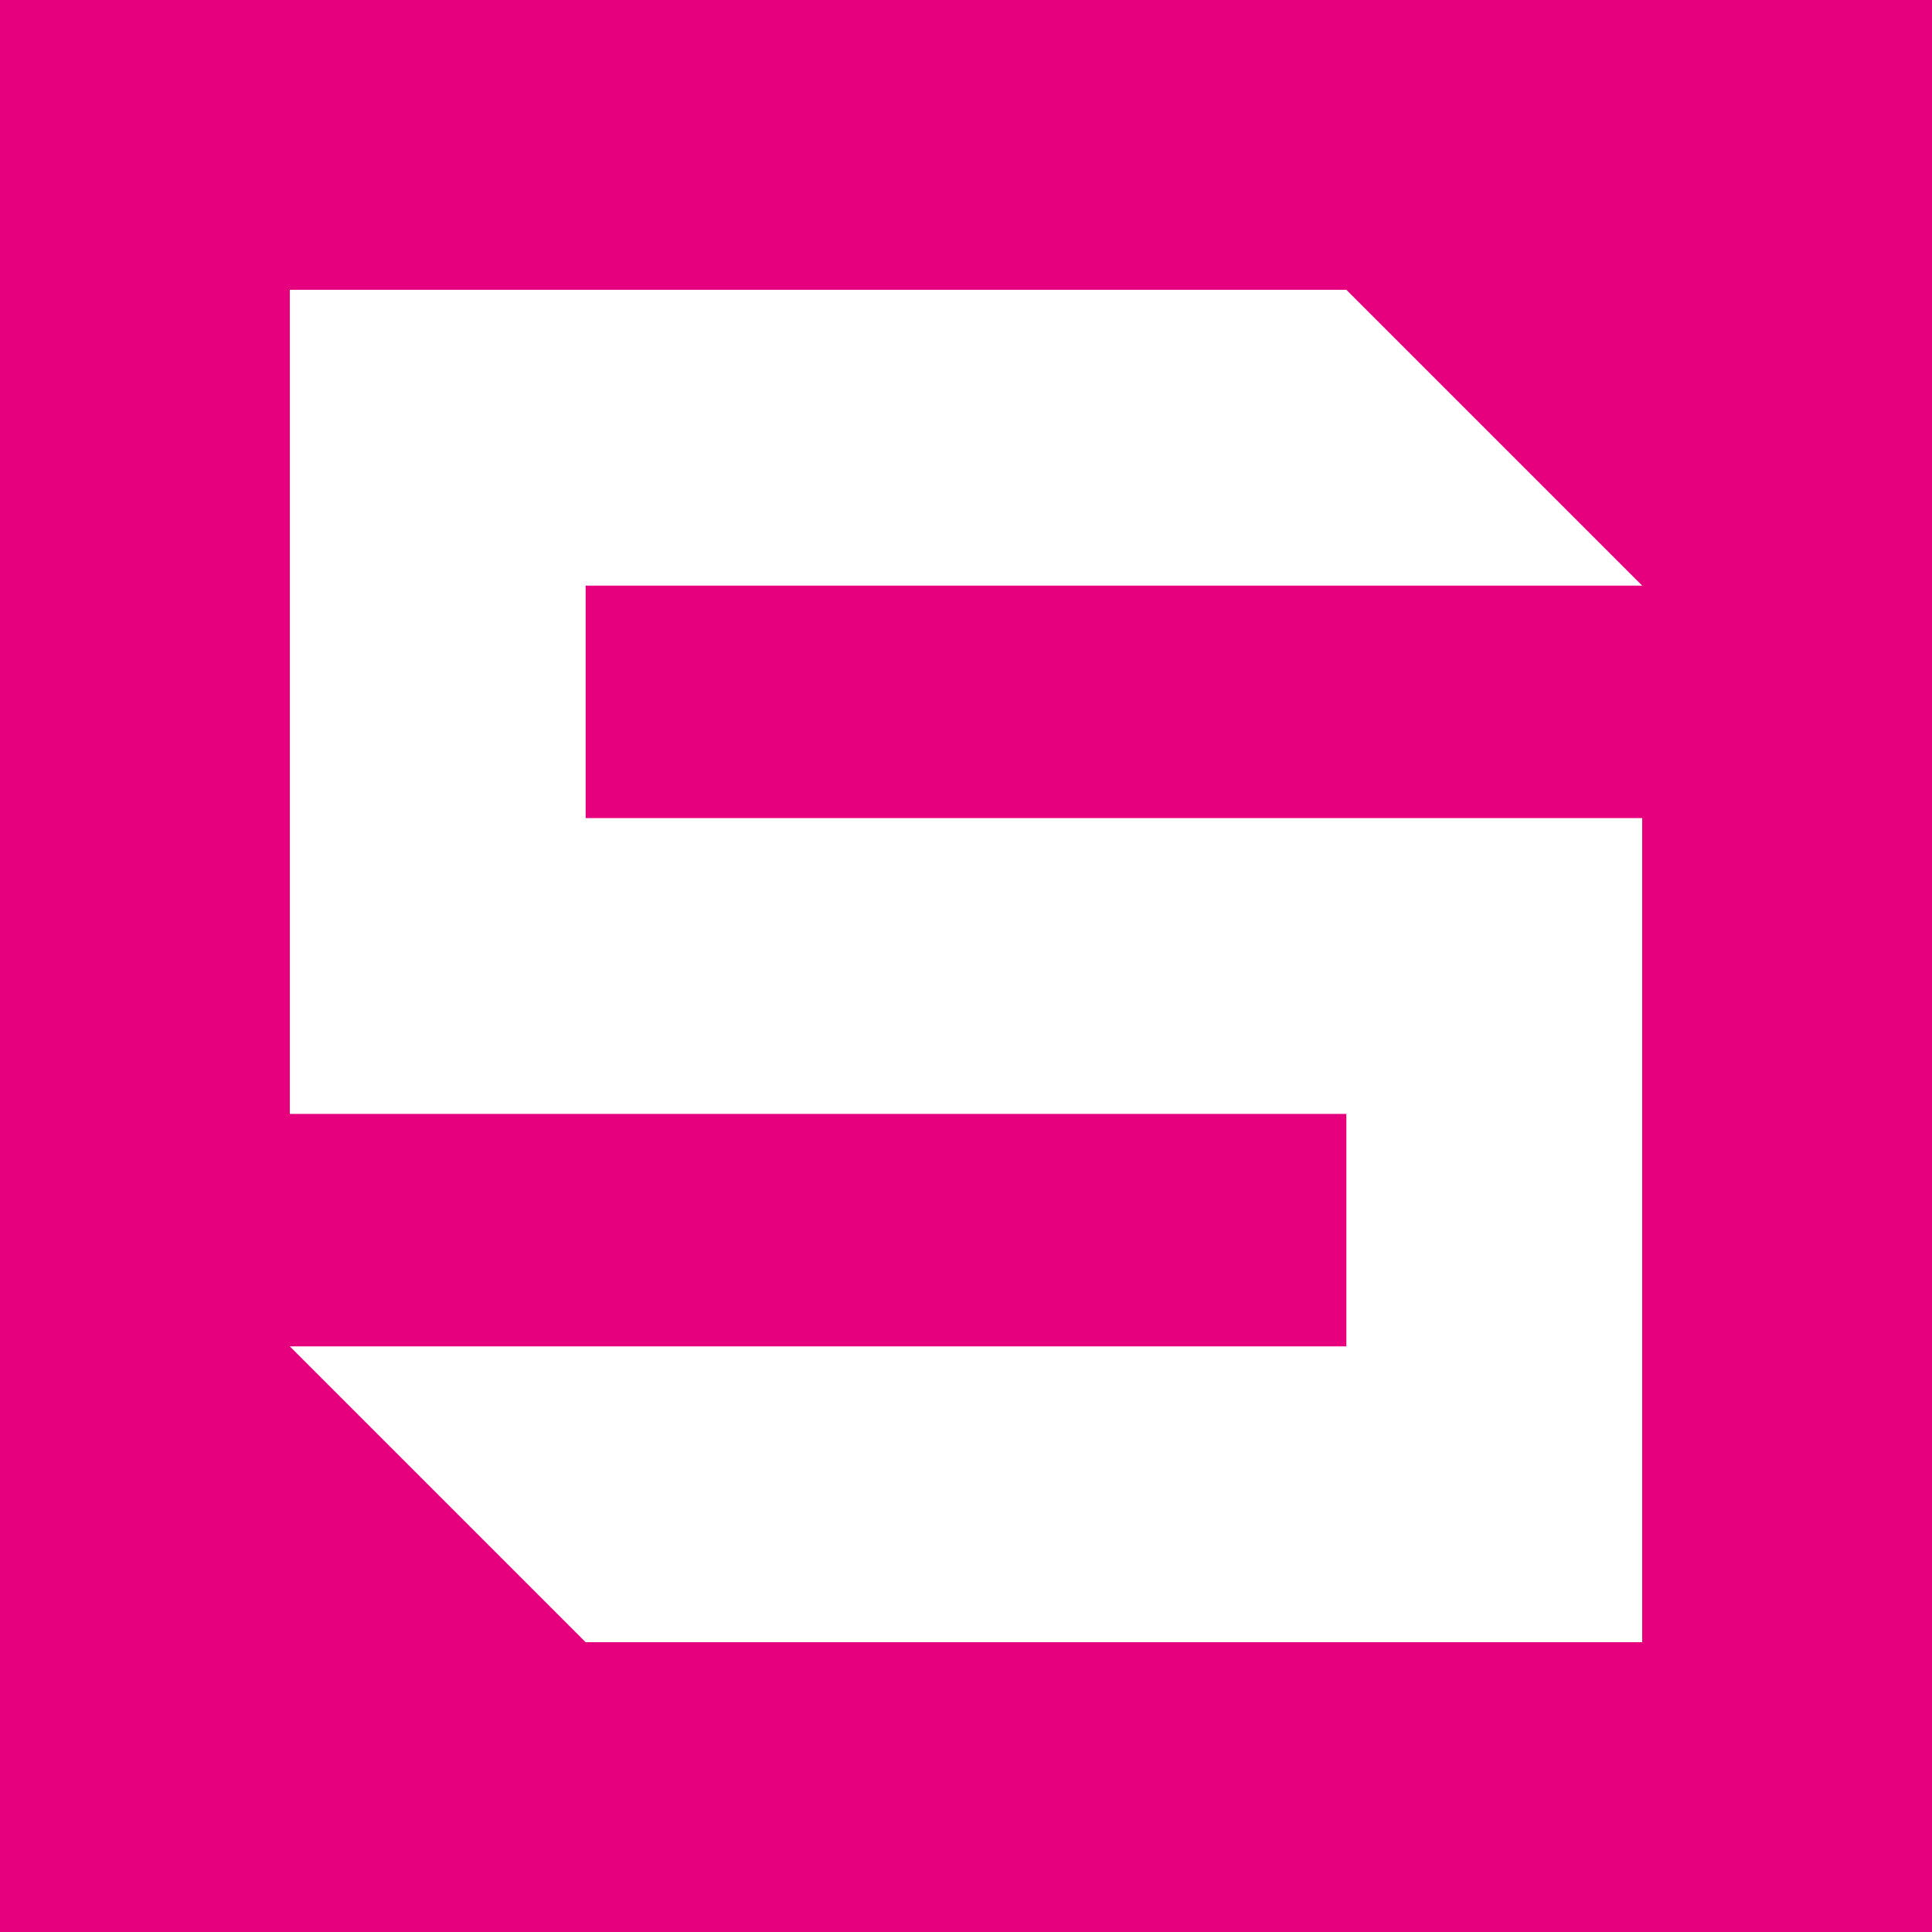
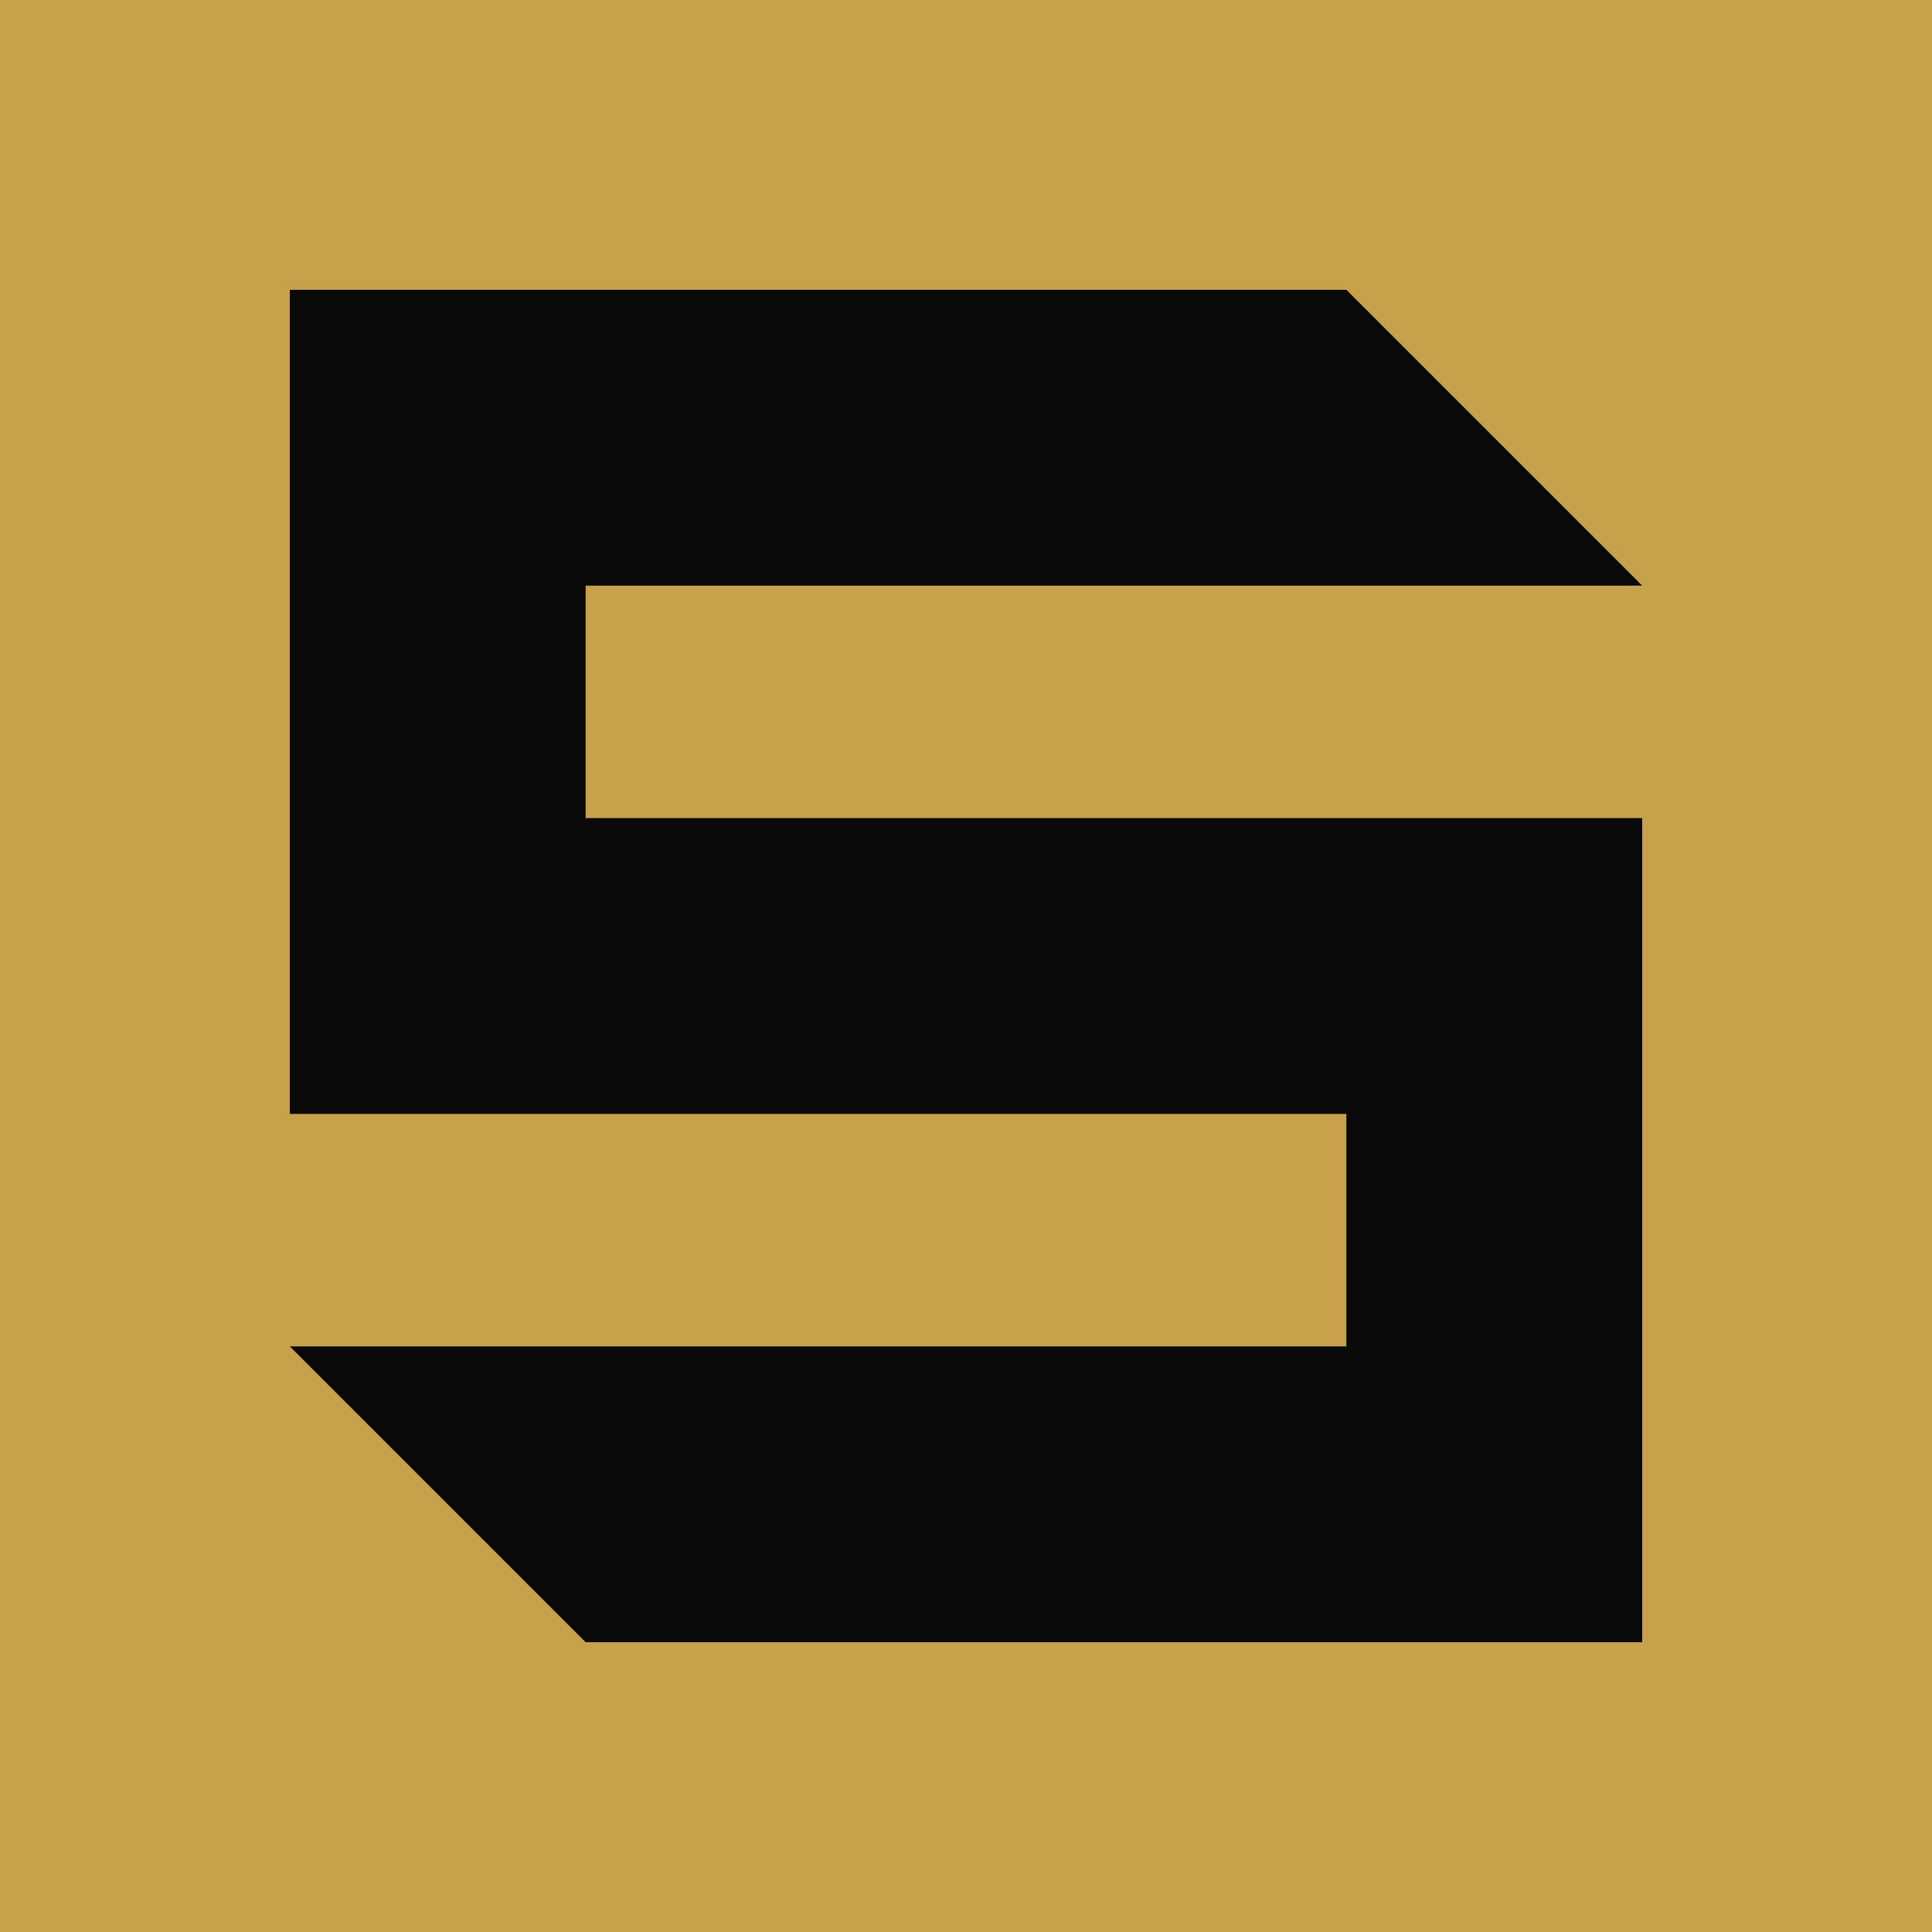
<svg xmlns="http://www.w3.org/2000/svg" width="64" height="64" viewBox="0 0 64 64" role="img" aria-label="Surge Labs">
-   <rect width="64" height="64" fill="#E6007E" />
-   <path d="M0 0 H50 L64 14 H14 V25 H64 V64 H14 L0 50 H50 V39 H0 Z" fill="#FFFFFF" transform="translate(9.6 9.6) scale(0.7)" />
+   <rect width="64" height="64" fill="#C8A24A" />
+   <path d="M0 0 H50 L64 14 H14 V25 H64 V64 H14 L0 50 H50 V39 H0 Z" fill="#0A0A0B" transform="translate(9.6 9.6) scale(0.7)" />
</svg>
